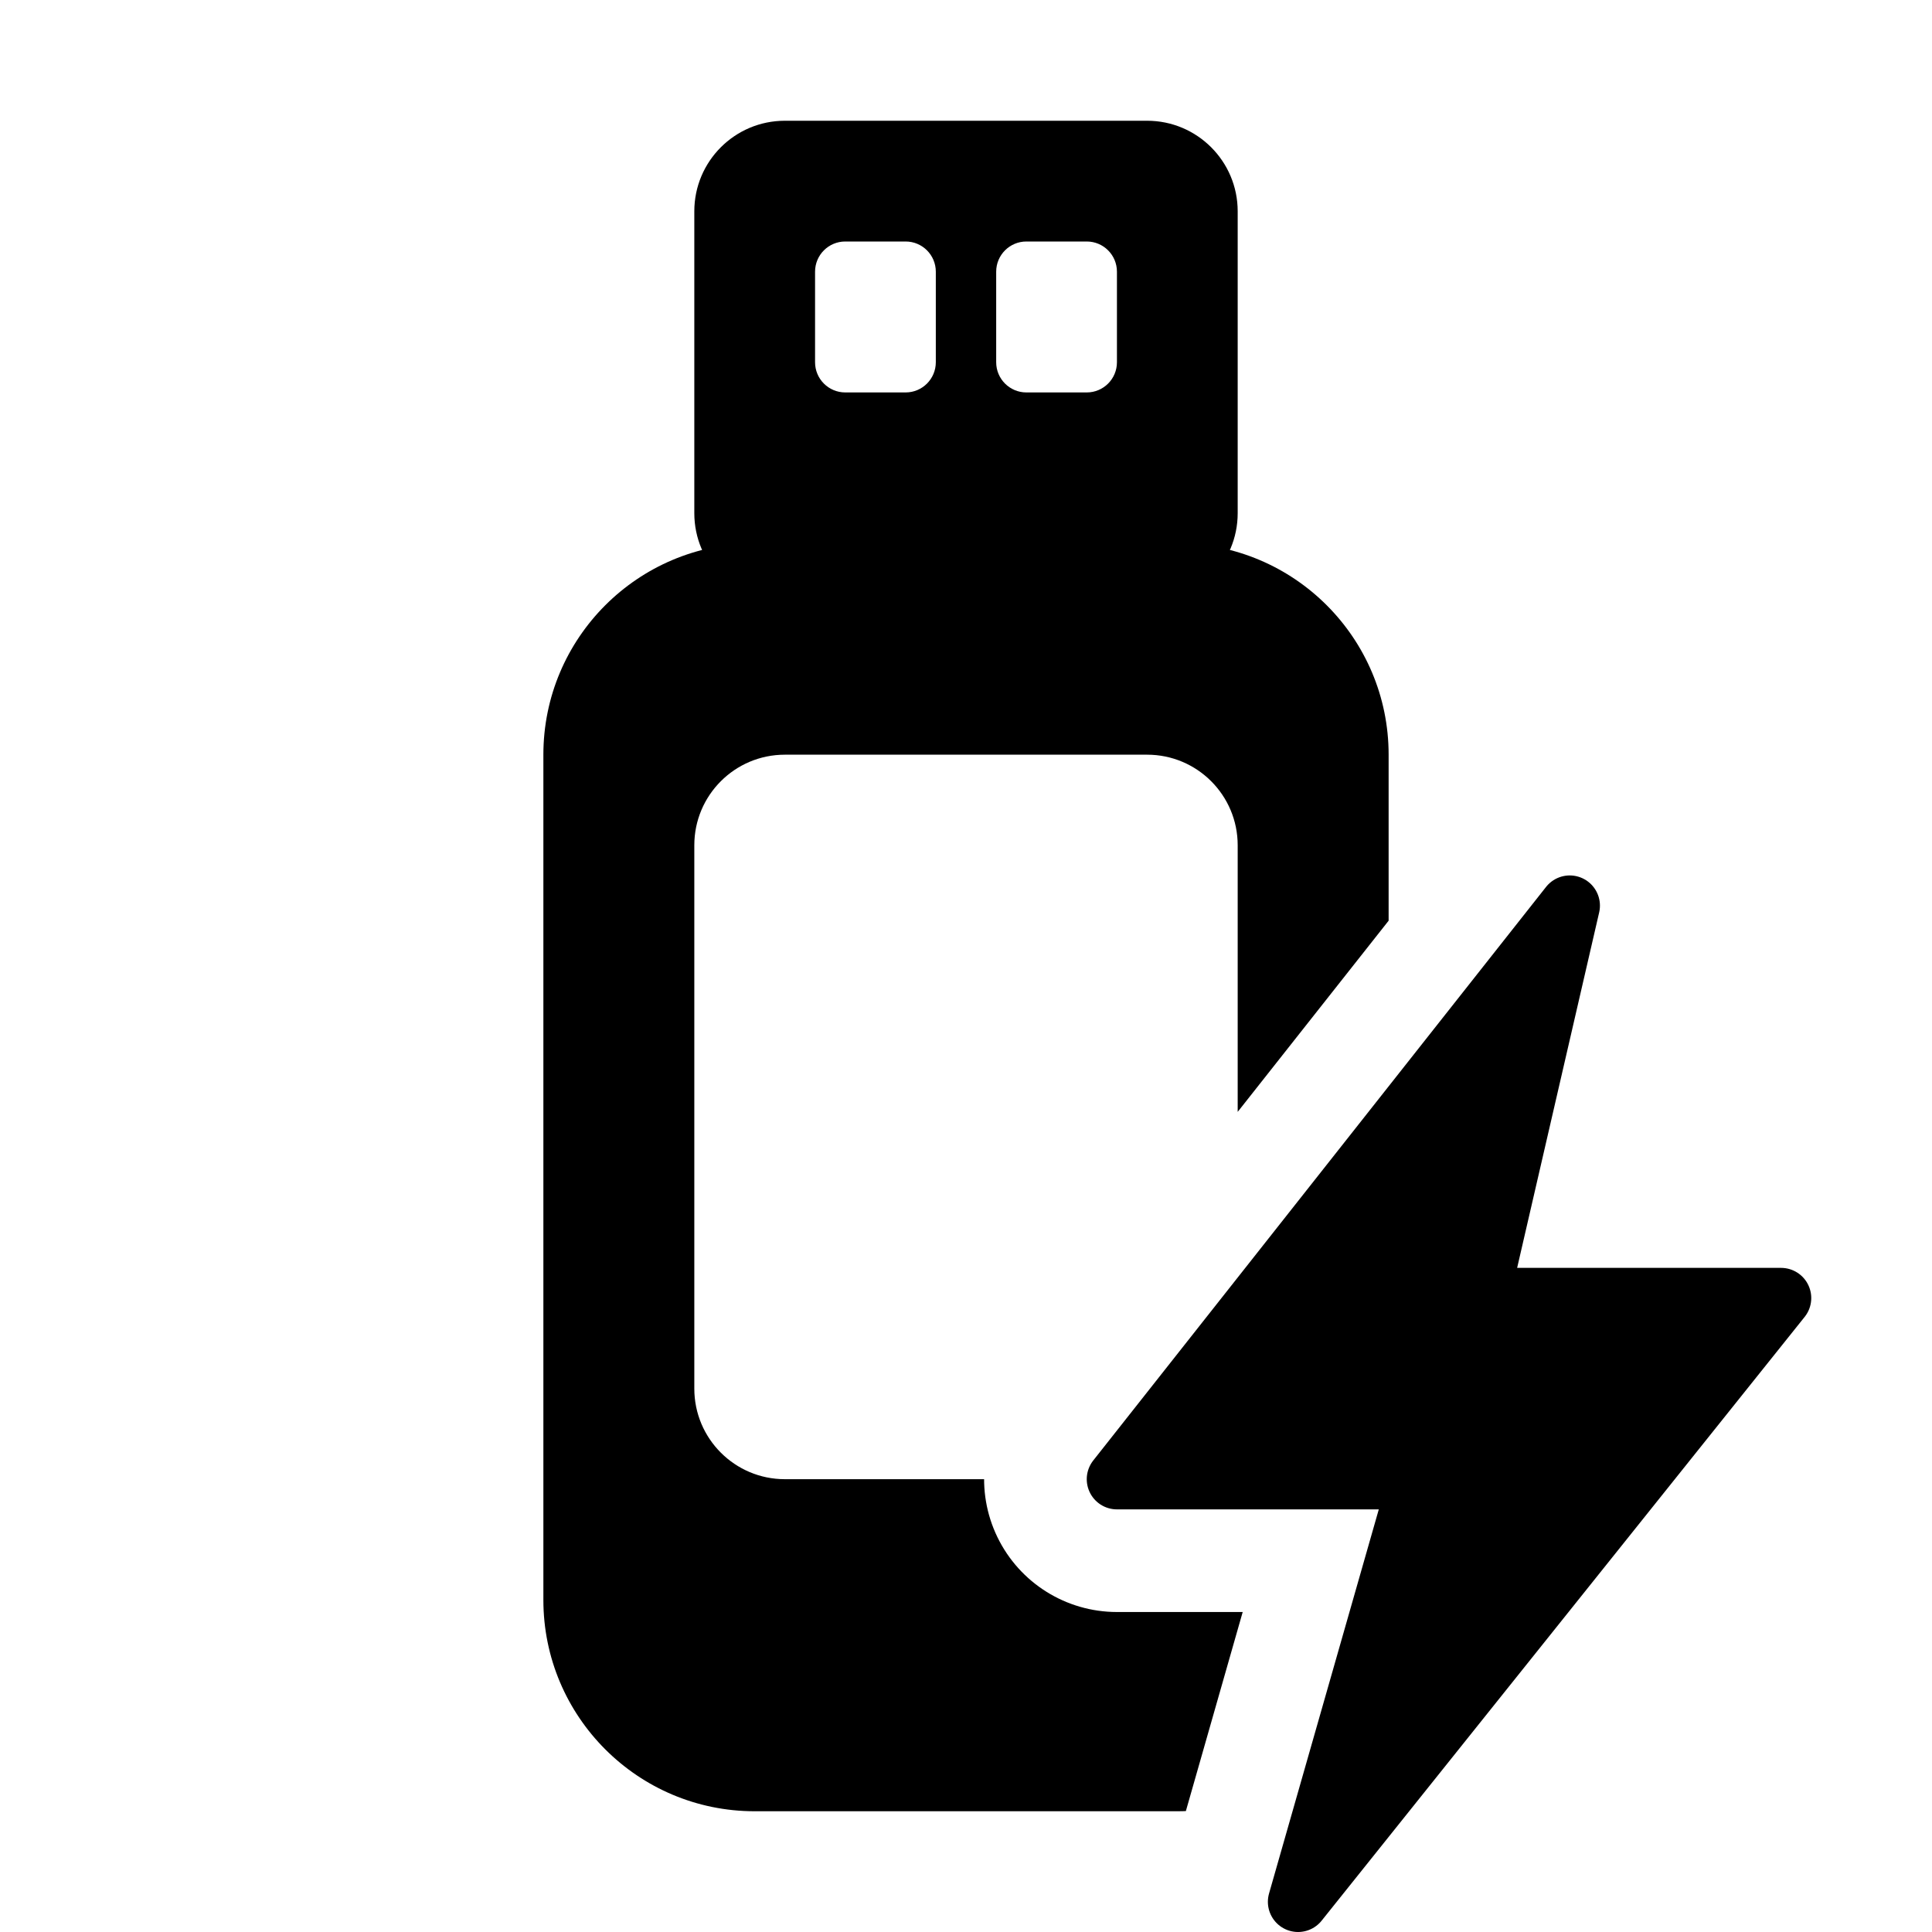
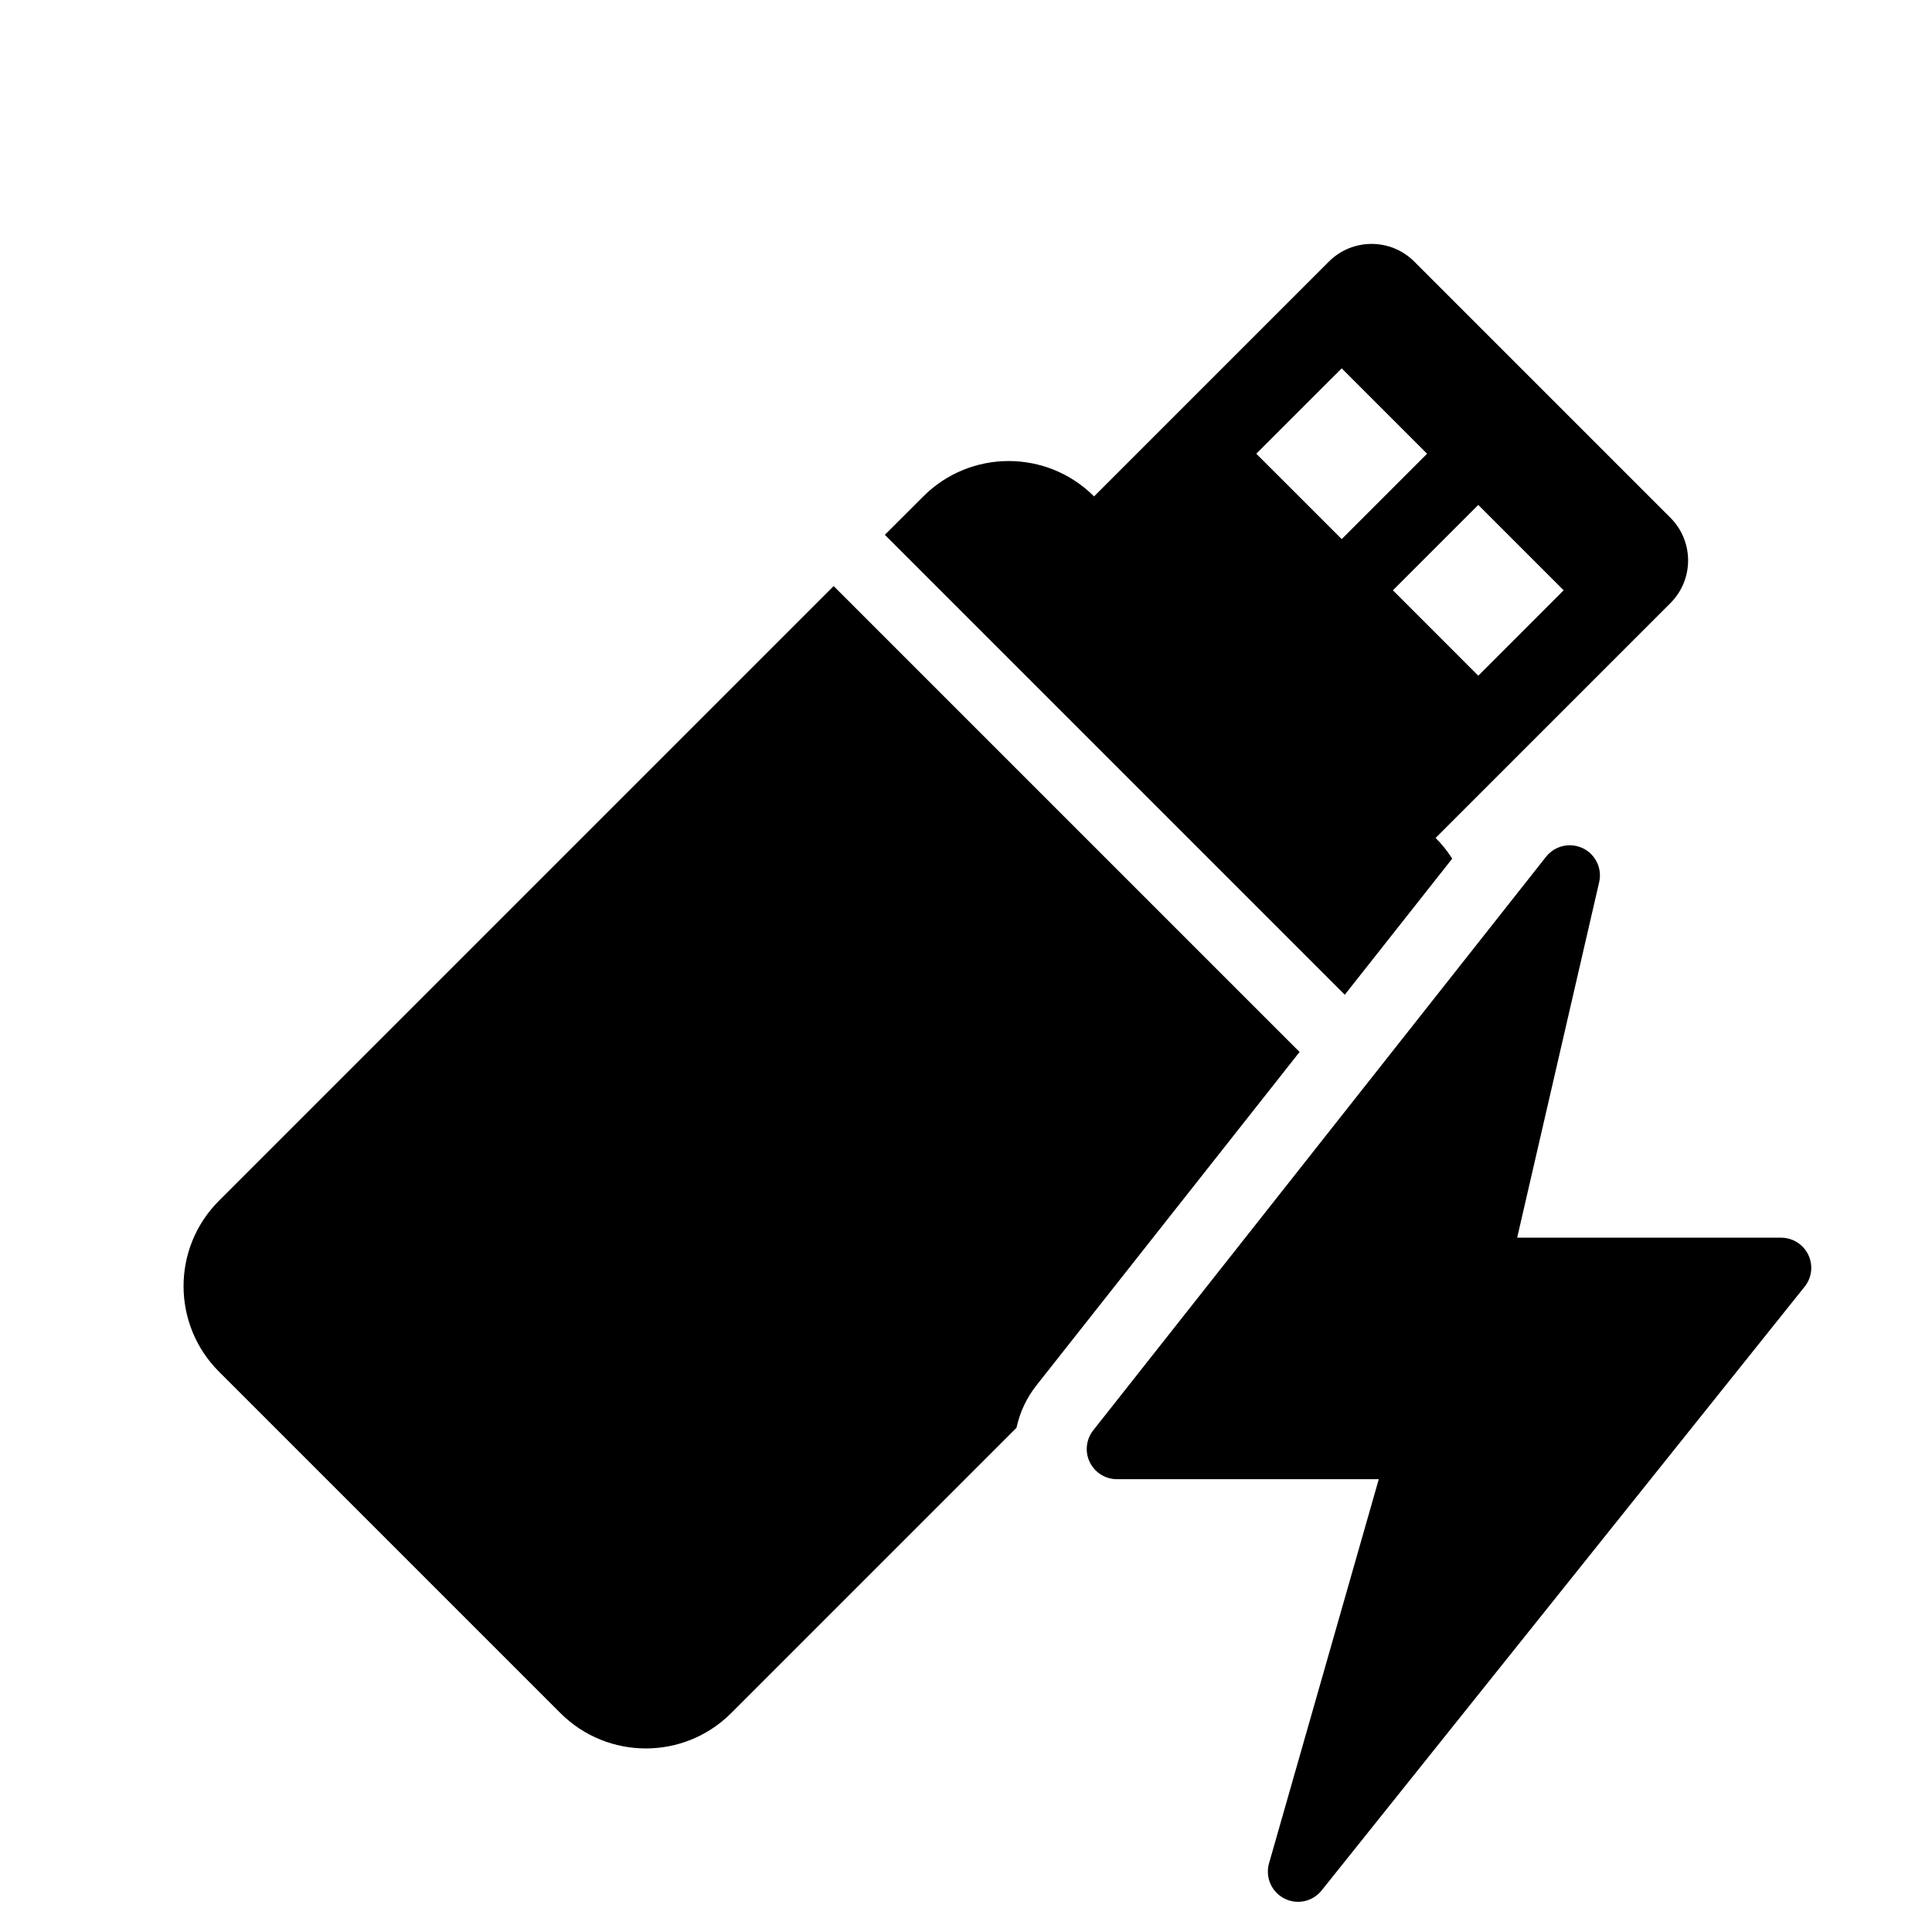
<svg xmlns="http://www.w3.org/2000/svg" width="32" height="32" viewBox="0 0 32 32">
-   <defs>
-     <clipPath id="gap">
-       <path clip-rule="evenodd" d="M0 0H32V32H0ZM28.144 15.495L27.266 19.3L29.5 19.3A2.2 2.2 0 0 1 31.218 22.874L23.218 32.874A2.2 2.2 0 0 1 19.385 30.896L20.583 26.7L18.5 26.7A2.2 2.2 0 0 1 16.773 23.137L24.273 13.637A2.2 2.2 0 0 1 28.144 15.495Z" />
-     </clipPath>
-   </defs>
-   <g clip-path="url(#gap)">
-     <path fill="currentColor" fill-rule="evenodd" d="M13 2H19A1.5 1.5 0 0 1 20.5 3.5V8.5A1.5 1.5 0 0 1 19 10H13A1.5 1.5 0 0 1 11.5 8.5V3.5A1.5 1.5 0 0 1 13 2ZM14 4H15A0.5 0.5 0 0 1 15.5 4.5V6A0.5 0.5 0 0 1 15 6.5H14A0.5 0.5 0 0 1 13.5 6V4.5A0.5 0.5 0 0 1 14 4ZM17 4H18A0.5 0.5 0 0 1 18.5 4.5V6A0.5 0.5 0 0 1 18 6.5H17A0.5 0.5 0 0 1 16.5 6V4.5A0.5 0.5 0 0 1 17 4Z" />
-     <path fill="currentColor" fill-rule="evenodd" d="M12.5 9H19.5A3.5 3.5 0 0 1 23 12.5V26.5A3.5 3.5 0 0 1 19.5 30H12.5A3.5 3.5 0 0 1 9 26.5V12.5A3.5 3.5 0 0 1 12.5 9ZM13 12.5H19A1.5 1.5 0 0 1 20.5 14V23A1.5 1.5 0 0 1 19 24.5H13A1.5 1.5 0 0 1 11.5 23V14A1.5 1.5 0 0 1 13 12.5Z" />
-   </g>
-   <path fill="currentColor" stroke="currentColor" stroke-width="1" stroke-linejoin="round" d="M26 15L18.5 24.5L23.5 24.5L21.5 31.5L29.5 21.5L24.5 21.5Z" />
+   <path fill="currentColor" d="M26.011 14C26.08 14.002 26.15 14.018 26.216 14.049 26.427 14.15 26.54 14.384 26.487 14.612L25.129 20.5 29.5 20.5C29.692 20.5 29.867 20.61 29.951 20.783 30.034 20.957 30.011 21.162 29.89 21.312L21.89 31.312C21.742 31.498 21.482 31.554 21.271 31.444 21.059 31.335 20.954 31.092 21.019 30.863L22.837 24.5 18.5 24.5C18.308 24.5 18.134 24.39 18.05 24.218 17.966 24.046 17.989 23.841 18.108 23.69L25.608 14.19C25.707 14.064 25.858 13.997 26.011 14ZM13.808 9.707L21.525 17.424 17.166 22.947C17.002 23.154 16.892 23.393 16.838 23.642L16.837 23.648 12.111 28.374C11.33 29.155 10.064 29.155 9.282 28.374L3.626 22.718C2.845 21.936 2.845 20.67 3.626 19.889L13.808 9.707ZM24.485 8.363L23.071 9.777 24.485 11.192 25.899 9.777 24.485 8.363ZM22.223 6.101L20.808 7.515 22.223 8.929 23.637 7.515 22.223 6.101ZM22.718 4.04C22.973 4.04 23.229 4.137 23.425 4.333L27.667 8.575C28.058 8.966 28.058 9.599 27.667 9.99L23.778 13.879C23.876 13.976 23.961 14.082 24.034 14.192L24.053 14.222 22.274 16.476 14.656 8.858 15.293 8.222C16.074 7.441 17.34 7.441 18.121 8.222L22.01 4.333C22.206 4.137 22.462 4.04 22.718 4.04Z" />
</svg>
